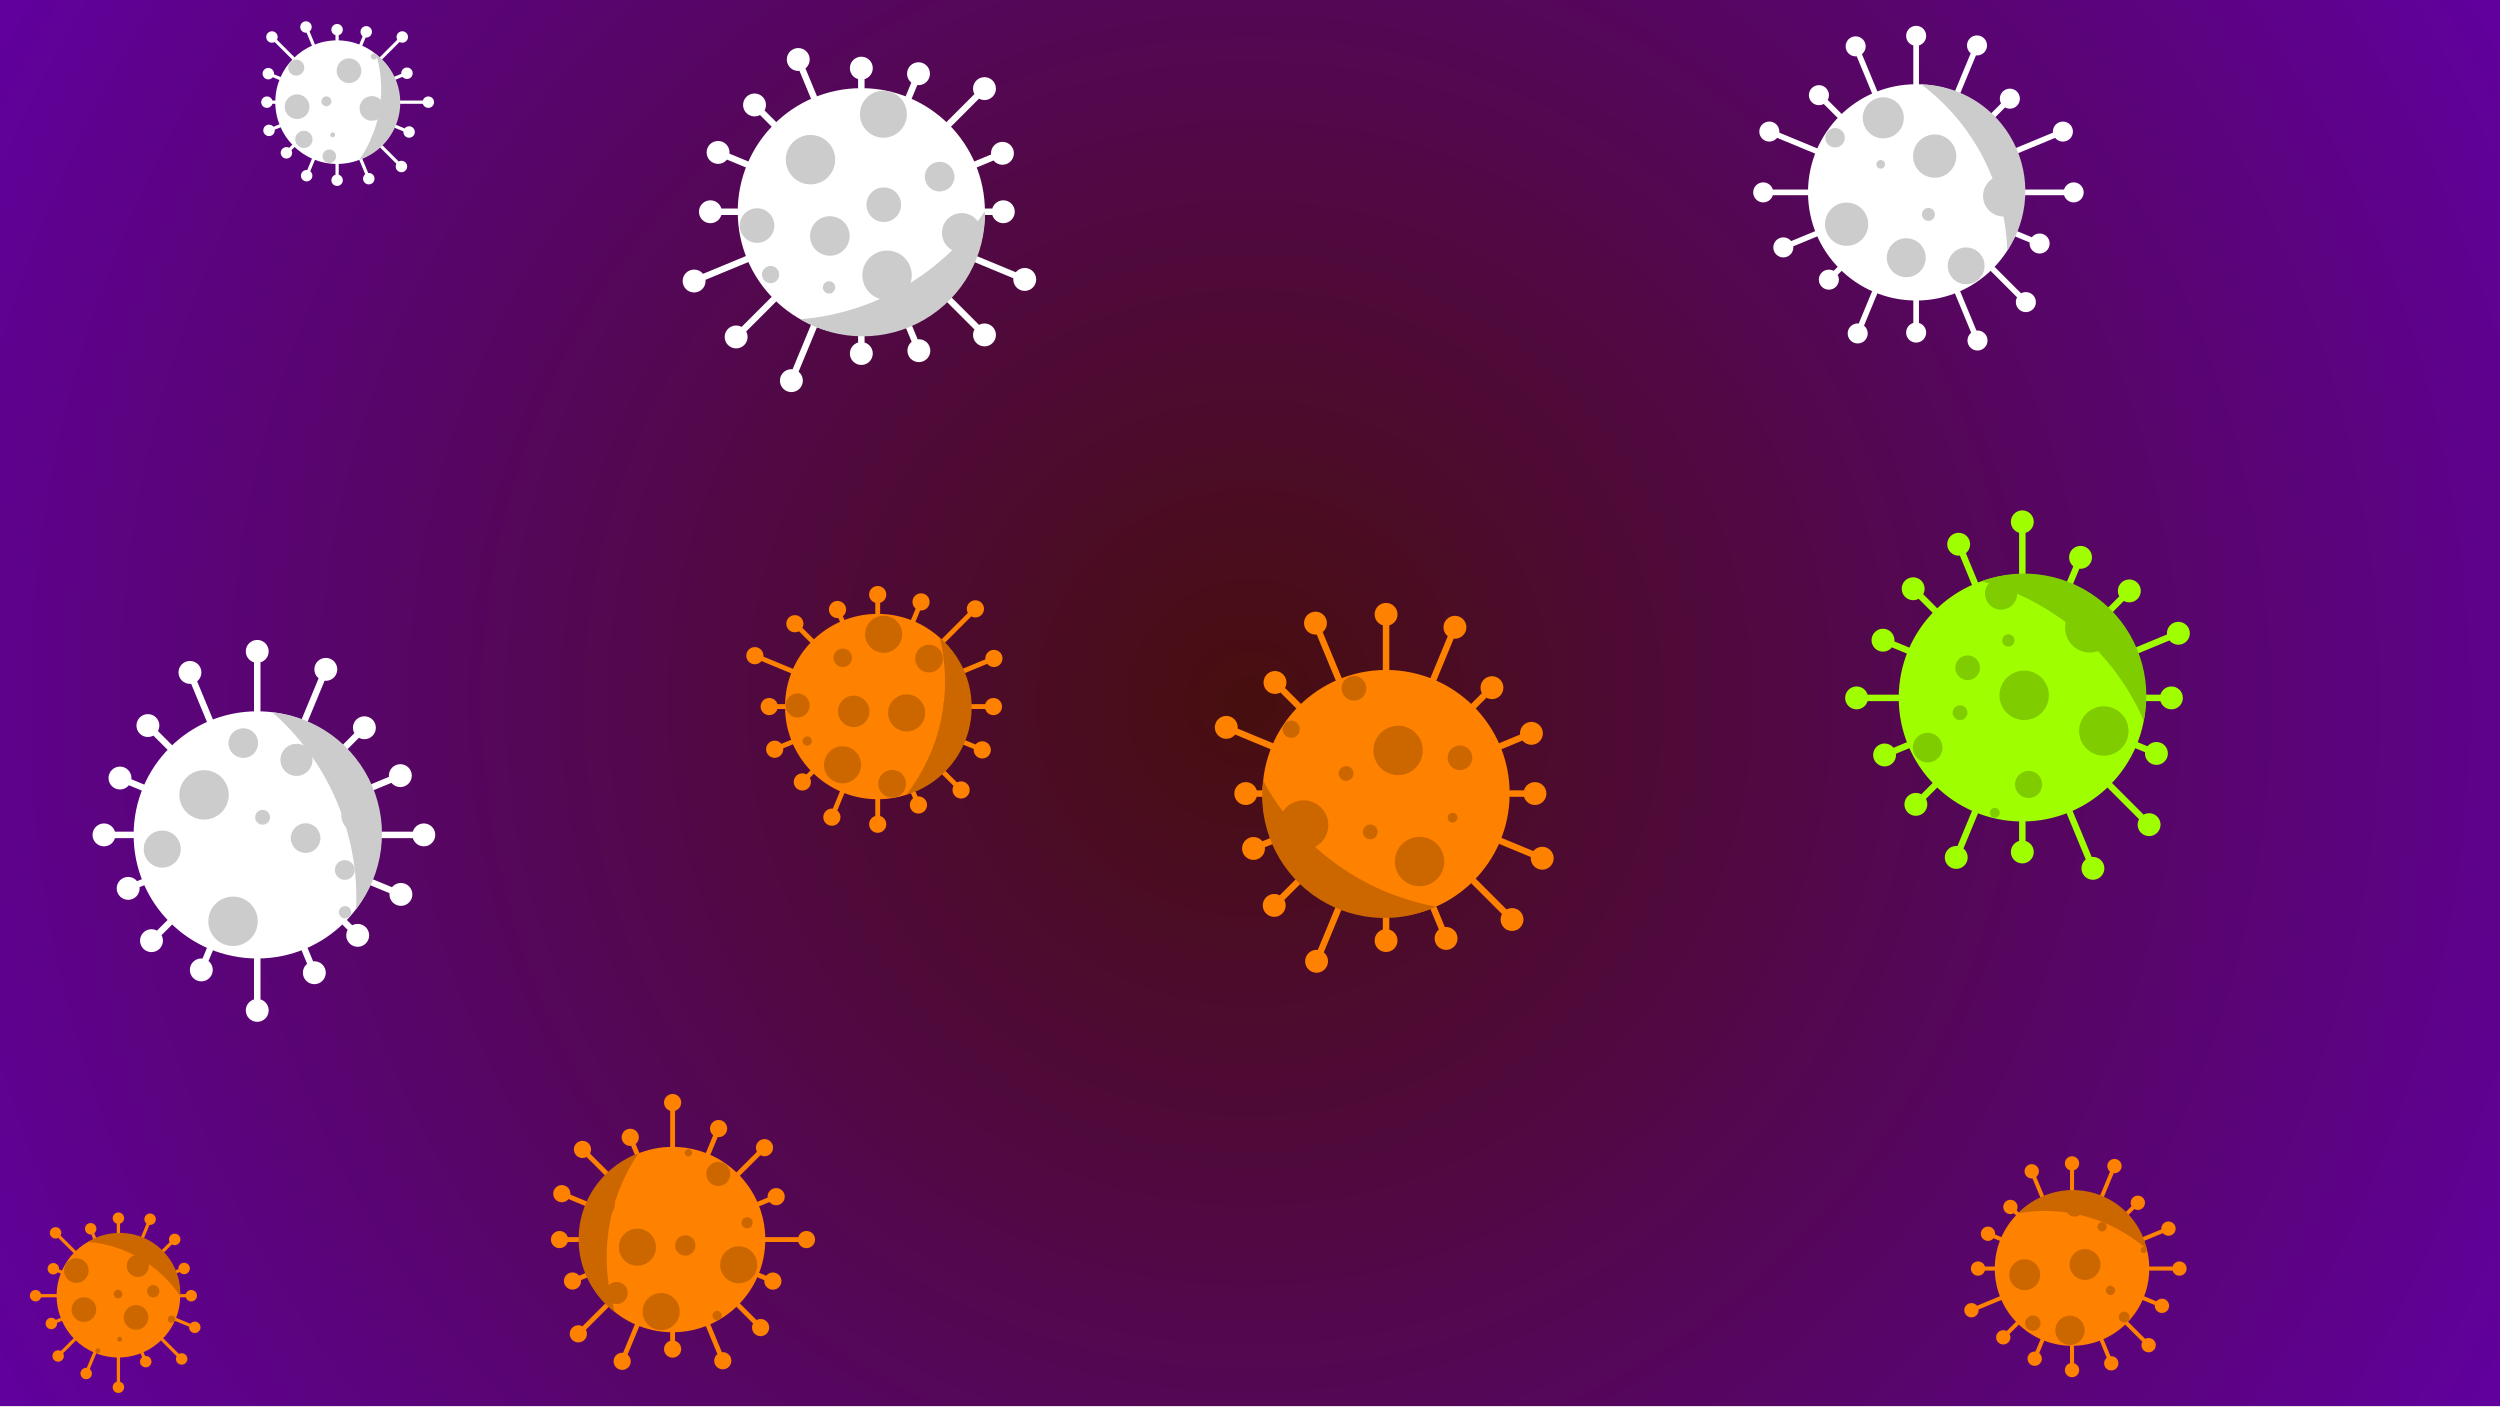
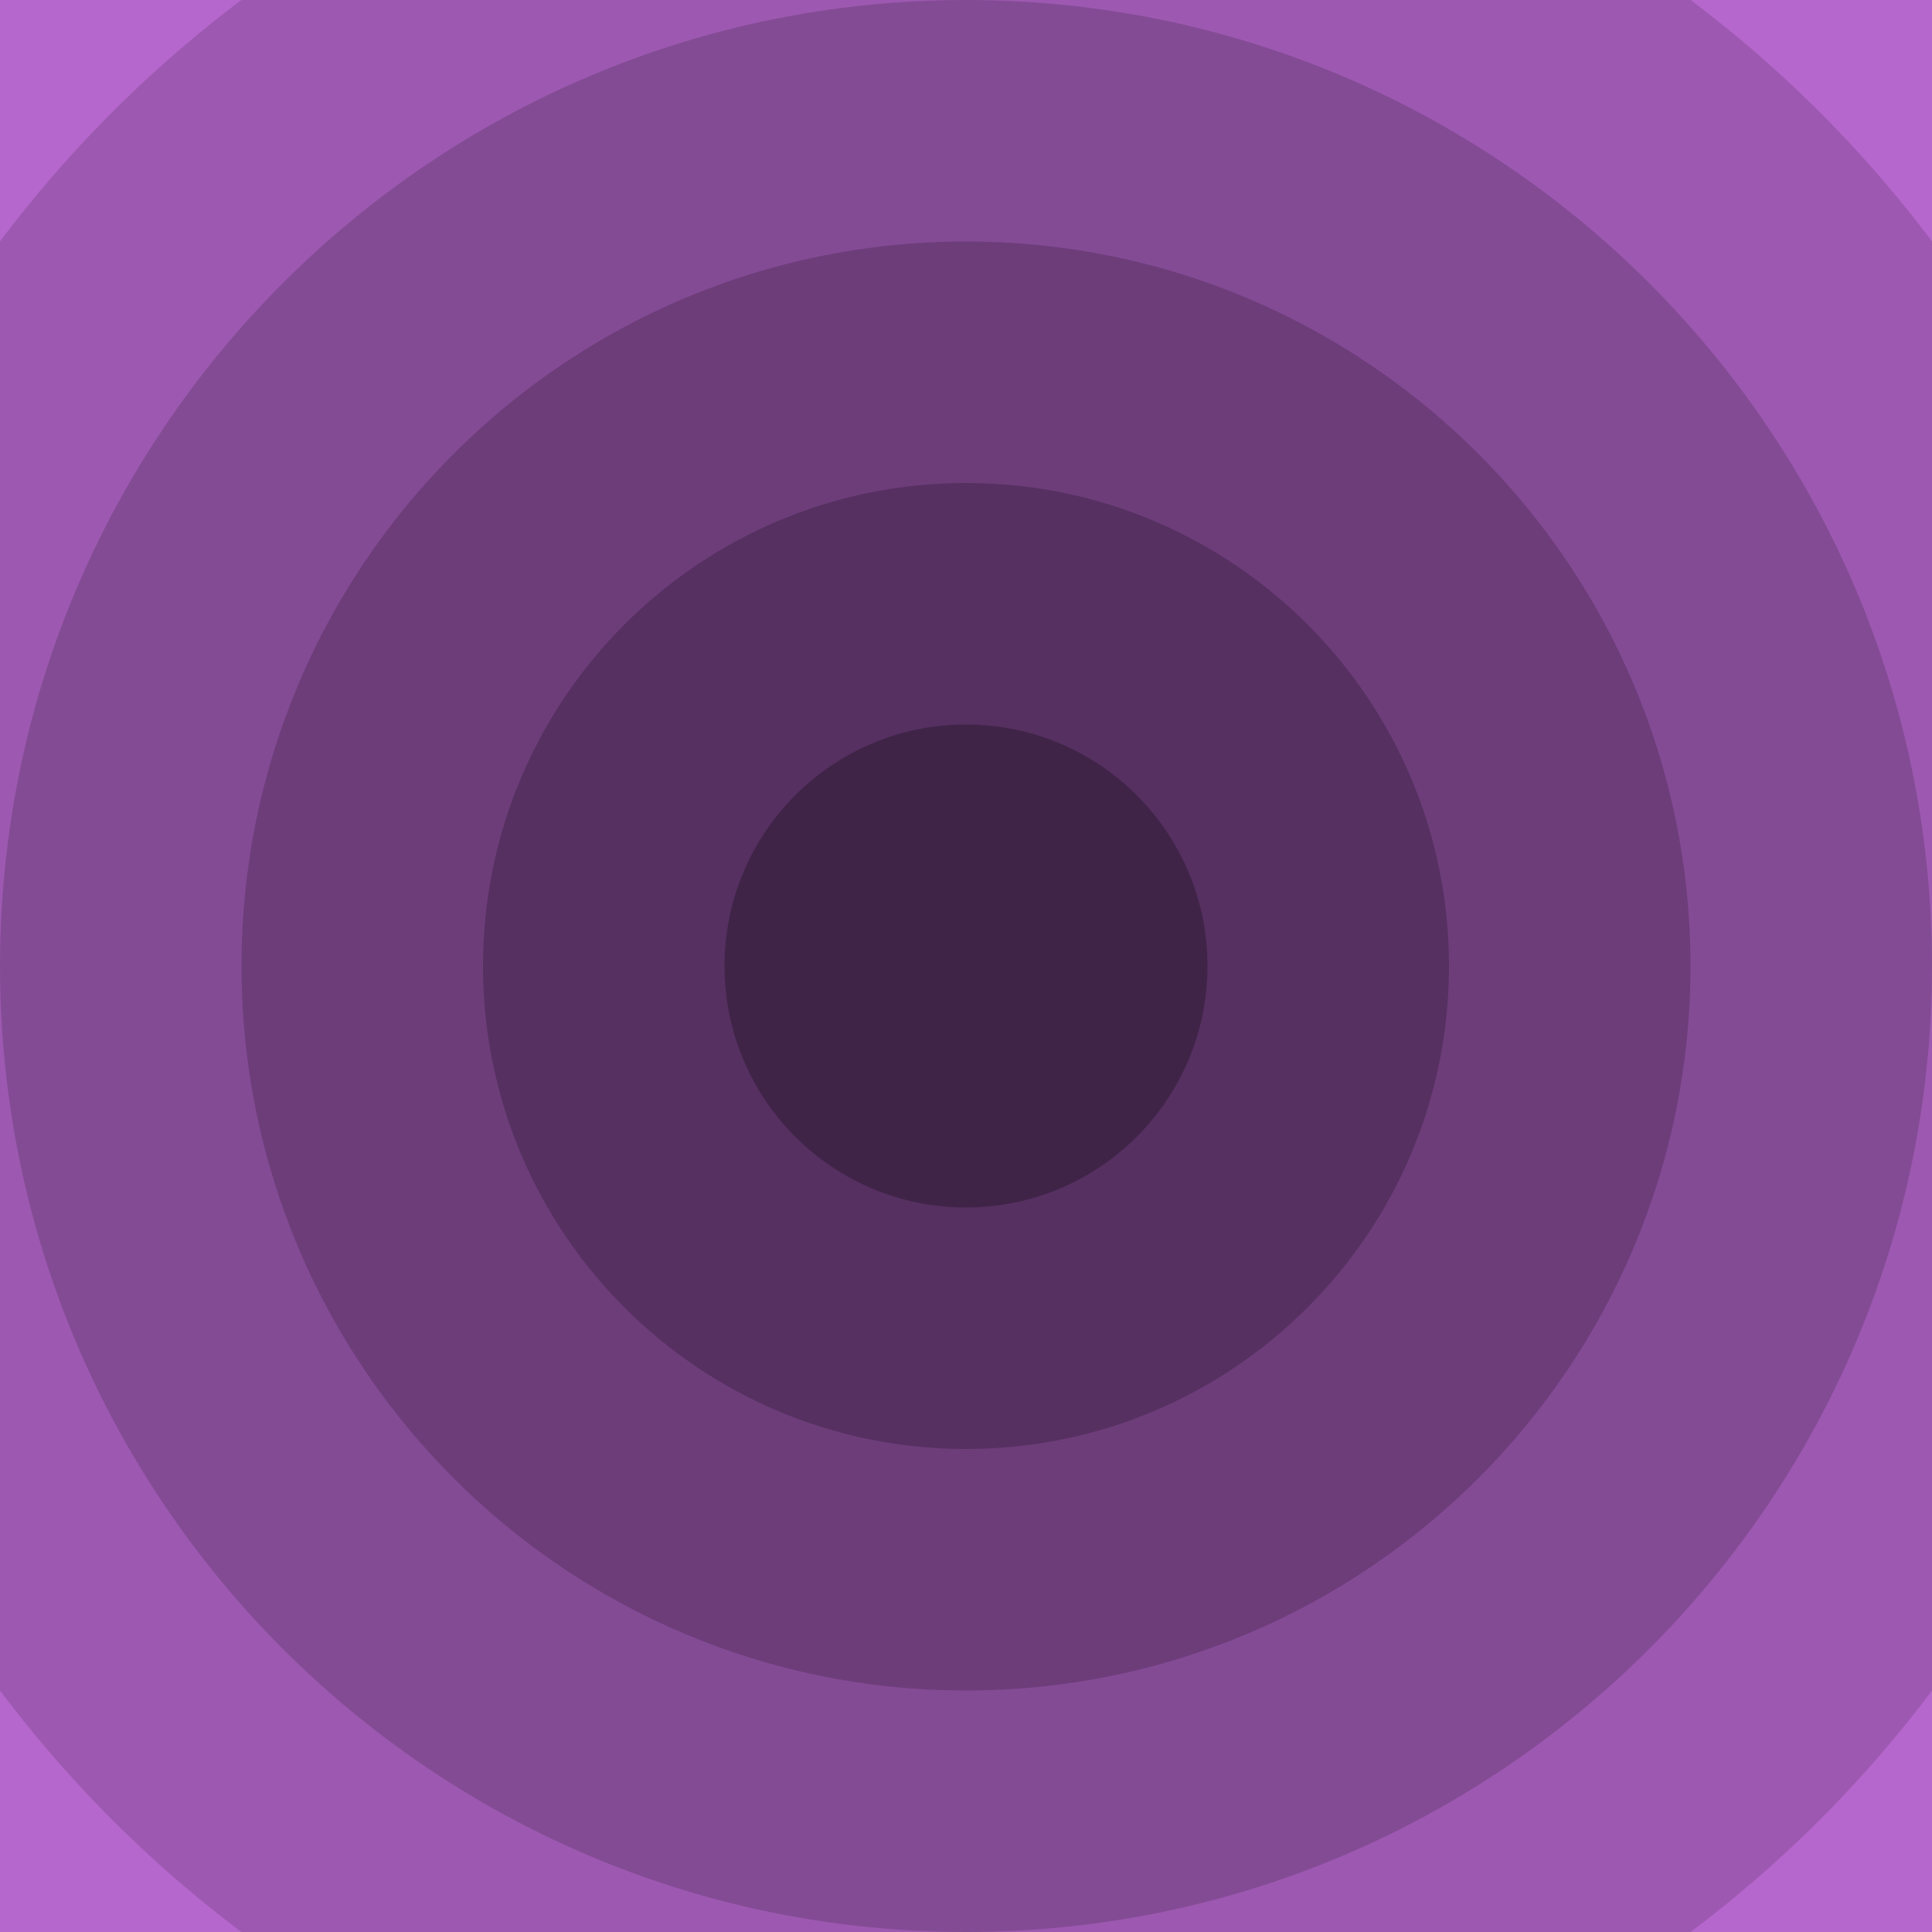
- <svg xmlns="http://www.w3.org/2000/svg" version="1.1" width="1920" height="1080" preserveAspectRatio="none" viewBox="0 0 1920 1080">
-   <g mask="url(&quot;#SvgjsMask1550&quot;)" fill="none">
-     <rect width="1920" height="1080" x="0" y="0" fill="url(#SvgjsRadialGradient1551)" />
-     <path d="M1159.39 606.97L1159.39 611.94L1178.84 611.94L1178.84 606.97zM1170.04 609.45 a8.8 8.8 0 1 0 17.6 0 a8.8 8.8 0 1 0 -17.6 0zM1153.12 643.47L1151.22 648.06L1183.48 661.42L1185.38 656.83zM1175.63 659.13 a8.8 8.8 0 1 0 17.6 0 a8.8 8.8 0 1 0 -17.6 0zM1133.35 674.79L1129.84 678.31L1159.48 707.95L1163 704.43zM1152.44 706.19 a8.8 8.8 0 1 0 17.6 0 a8.8 8.8 0 1 0 -17.6 0zM1103.11 696.17L1098.52 698.07L1108.29 721.67L1112.88 719.76zM1101.79 720.72 a8.8 8.8 0 1 0 17.6 0 a8.8 8.8 0 1 0 -17.6 0zM1066.98 704.34L1062.01 704.34L1062.01 722.34L1066.98 722.34zM1055.7 722.34 a8.8 8.8 0 1 0 17.6 0 a8.8 8.8 0 1 0 -17.6 0zM1030.48 698.07L1025.89 696.17L1008.85 737.31L1013.44 739.21zM1002.34 738.26 a8.8 8.8 0 1 0 17.6 0 a8.8 8.8 0 1 0 -17.6 0zM999.16 678.31L995.64 674.79L976.84 693.59L980.35 697.11zM969.8 695.35 a8.8 8.8 0 1 0 17.6 0 a8.8 8.8 0 1 0 -17.6 0zM977.78 648.06L975.88 643.47L961.75 649.32L963.65 653.91zM953.9 651.62 a8.8 8.8 0 1 0 17.6 0 a8.8 8.8 0 1 0 -17.6 0zM969.61 611.94L969.61 606.97L956.75 606.97L956.75 611.94zM947.95 609.45 a8.8 8.8 0 1 0 17.6 0 a8.8 8.8 0 1 0 -17.6 0zM975.88 575.43L977.78 570.84L942.73 556.32L940.83 560.91zM932.98 558.62 a8.8 8.8 0 1 0 17.6 0 a8.8 8.8 0 1 0 -17.6 0zM995.64 544.11L999.16 540.59L980.95 522.39L977.43 525.9zM970.39 524.14 a8.8 8.8 0 1 0 17.6 0 a8.8 8.8 0 1 0 -17.6 0zM1025.89 522.73L1030.48 520.83L1012.58 477.61L1007.99 479.51zM1001.48 478.56 a8.8 8.8 0 1 0 17.6 0 a8.8 8.8 0 1 0 -17.6 0zM1062.01 514.56L1066.98 514.56L1066.98 471.82L1062.01 471.82zM1055.7 471.82 a8.8 8.8 0 1 0 17.6 0 a8.8 8.8 0 1 0 -17.6 0zM1098.52 520.83L1103.11 522.73L1119.69 482.69L1115.1 480.79zM1108.6 481.74 a8.8 8.8 0 1 0 17.6 0 a8.8 8.8 0 1 0 -17.6 0zM1129.84 540.59L1133.35 544.11L1147.57 529.89L1144.06 526.37zM1137.02 528.13 a8.8 8.8 0 1 0 17.6 0 a8.8 8.8 0 1 0 -17.6 0zM1151.22 570.84L1153.12 575.43L1177.08 565.51L1175.18 560.91zM1167.33 563.21 a8.8 8.8 0 1 0 17.6 0 a8.8 8.8 0 1 0 -17.6 0zM969.58 609.45 a94.92 94.92 0 1 0 189.84 0 a94.92 94.92 0 1 0 -189.84 0z" fill="rgba(255, 129, 0, 1)" />
-     <path d="M1102.84 696.29 A93.925 93.925 0 0 1 970.1 599.43M970.1 599.43 A189.85 189.85 0 0 0 1102.84 696.29" fill="#cc6700" fill-rule="nonzero" />
-     <path d="M1071.24 661.66 a18.98 18.98 0 1 0 37.96 0 a18.98 18.98 0 1 0 -37.96 0zM1054.77 576.33 a18.98 18.98 0 1 0 37.96 0 a18.98 18.98 0 1 0 -37.96 0zM1111.77 581.98 a9.49 9.49 0 1 0 18.98 0 a9.49 9.49 0 1 0 -18.98 0zM982.22 633.61 a18.98 18.98 0 1 0 37.96 0 a18.98 18.98 0 1 0 -37.96 0zM1014.73 672.57 a3.8 3.8 0 1 0 7.6 0 a3.8 3.8 0 1 0 -7.6 0zM1030.35 528.63 a9.49 9.49 0 1 0 18.98 0 a9.49 9.49 0 1 0 -18.98 0zM985 560.02 a6.64 6.64 0 1 0 13.28 0 a6.64 6.64 0 1 0 -13.28 0zM1046.68 638.92 a5.7 5.7 0 1 0 11.4 0 a5.7 5.7 0 1 0 -11.4 0zM1111.83 627.99 a3.8 3.8 0 1 0 7.6 0 a3.8 3.8 0 1 0 -7.6 0zM1028.06 594.04 a5.7 5.7 0 1 0 11.4 0 a5.7 5.7 0 1 0 -11.4 0z" fill="#cc6700" fill-rule="nonzero" />
-     <path d="M587.73 950.12L587.73 953.85L619.37 953.85L619.37 950.12zM612.77 951.99 a6.6 6.6 0 1 0 13.2 0 a6.6 6.6 0 1 0 -13.2 0zM583.03 977.5L581.6 980.94L592.85 985.6L594.28 982.16zM586.97 983.88 a6.6 6.6 0 1 0 13.2 0 a6.6 6.6 0 1 0 -13.2 0zM568.2 1000.99L565.57 1003.63L582.84 1020.89L585.47 1018.26zM577.55 1019.58 a6.6 6.6 0 1 0 13.2 0 a6.6 6.6 0 1 0 -13.2 0zM545.52 1017.02L542.08 1018.45L553.39 1045.76L556.83 1044.33zM548.51 1045.05 a6.6 6.6 0 1 0 13.2 0 a6.6 6.6 0 1 0 -13.2 0zM518.43 1023.15L514.7 1023.15L514.7 1036.09L518.43 1036.09zM509.96 1036.09 a6.6 6.6 0 1 0 13.2 0 a6.6 6.6 0 1 0 -13.2 0zM491.05 1018.45L487.6 1017.02L476.11 1044.79L479.55 1046.21zM471.23 1045.5 a6.6 6.6 0 1 0 13.2 0 a6.6 6.6 0 1 0 -13.2 0zM467.56 1003.63L464.92 1000.99L442.84 1023.07L445.47 1025.71zM437.55 1024.39 a6.6 6.6 0 1 0 13.2 0 a6.6 6.6 0 1 0 -13.2 0zM451.52 980.94L450.1 977.5L438.96 982.11L440.39 985.55zM433.08 983.83 a6.6 6.6 0 1 0 13.2 0 a6.6 6.6 0 1 0 -13.2 0zM445.39 953.85L445.39 950.12L429.7 950.12L429.7 953.85zM423.1 951.99 a6.6 6.6 0 1 0 13.2 0 a6.6 6.6 0 1 0 -13.2 0zM450.1 926.47L451.52 923.03L432.19 915.02L430.76 918.46zM424.87 916.74 a6.6 6.6 0 1 0 13.2 0 a6.6 6.6 0 1 0 -13.2 0zM464.92 902.98L467.56 900.34L448.65 881.44L446.02 884.08zM440.74 882.76 a6.6 6.6 0 1 0 13.2 0 a6.6 6.6 0 1 0 -13.2 0zM487.6 886.95L491.05 885.52L485.76 872.74L482.31 874.17zM477.43 873.46 a6.6 6.6 0 1 0 13.2 0 a6.6 6.6 0 1 0 -13.2 0zM514.7 880.82L518.43 880.82L518.43 846.76L514.7 846.76zM509.96 846.76 a6.6 6.6 0 1 0 13.2 0 a6.6 6.6 0 1 0 -13.2 0zM542.08 885.52L545.52 886.95L553.6 867.44L550.15 866.02zM545.28 866.73 a6.6 6.6 0 1 0 13.2 0 a6.6 6.6 0 1 0 -13.2 0zM565.57 900.34L568.2 902.98L588.46 882.73L585.82 880.09zM580.54 881.41 a6.6 6.6 0 1 0 13.2 0 a6.6 6.6 0 1 0 -13.2 0zM581.6 923.03L583.03 926.47L596.81 920.76L595.38 917.32zM589.5 919.04 a6.6 6.6 0 1 0 13.2 0 a6.6 6.6 0 1 0 -13.2 0zM445.37 951.99 a71.19 71.19 0 1 0 142.38 0 a71.19 71.19 0 1 0 -142.38 0z" fill="rgba(255, 129, 0, 1)" />
-     <path d="M472.3 1007.75 A70.194 70.194 0 0 1 490.26 885.83M490.26 885.83 A142.387 142.387 0 0 0 472.3 1007.75" fill="#cc6700" fill-rule="nonzero" />
-     <path d="M475.29 957.82 a14.24 14.24 0 1 0 28.48 0 a14.24 14.24 0 1 0 -28.48 0zM493.52 1007.3 a14.24 14.24 0 1 0 28.48 0 a14.24 14.24 0 1 0 -28.48 0zM452.29 925 a9.97 9.97 0 1 0 19.94 0 a9.97 9.97 0 1 0 -19.94 0zM553.1 971.37 a14.24 14.24 0 1 0 28.48 0 a14.24 14.24 0 1 0 -28.48 0zM525.85 885.3 a2.85 2.85 0 1 0 5.7 0 a2.85 2.85 0 1 0 -5.7 0zM518.45 956.48 a7.83 7.83 0 1 0 15.66 0 a7.83 7.83 0 1 0 -15.66 0zM465.04 993.04 a8.54 8.54 0 1 0 17.08 0 a8.54 8.54 0 1 0 -17.08 0zM542.37 901.57 a9.26 9.26 0 1 0 18.52 0 a9.26 9.26 0 1 0 -18.52 0zM569.51 939.1 a4.27 4.27 0 1 0 8.54 0 a4.27 4.27 0 1 0 -8.54 0zM547.18 1010.35 a3.56 3.56 0 1 0 7.12 0 a3.56 3.56 0 1 0 -7.12 0z" fill="#cc6700" fill-rule="nonzero" />
-     <path d="M1650.62 972.71L1650.62 975.82L1673.82 975.82L1673.82 972.71zM1668.32 974.26 a5.5 5.5 0 1 0 11 0 a5.5 5.5 0 1 0 -11 0zM1646.7 995.52L1645.51 998.39L1659.79 1004.31L1660.98 1001.44zM1654.88 1002.87 a5.5 5.5 0 1 0 11 0 a5.5 5.5 0 1 0 -11 0zM1634.35 1015.1L1632.15 1017.3L1649.05 1034.19L1651.24 1031.99zM1644.64 1033.09 a5.5 5.5 0 1 0 11 0 a5.5 5.5 0 1 0 -11 0zM1615.44 1028.46L1612.58 1029.65L1620.02 1047.63L1622.89 1046.44zM1615.96 1047.03 a5.5 5.5 0 1 0 11 0 a5.5 5.5 0 1 0 -11 0zM1592.87 1033.57L1589.76 1033.57L1589.76 1052.22L1592.87 1052.22zM1585.81 1052.22 a5.5 5.5 0 1 0 11 0 a5.5 5.5 0 1 0 -11 0zM1570.05 1029.65L1567.18 1028.46L1561.21 1042.87L1564.08 1044.06zM1557.15 1043.47 a5.5 5.5 0 1 0 11 0 a5.5 5.5 0 1 0 -11 0zM1550.48 1017.3L1548.28 1015.1L1537.4 1025.98L1539.6 1028.17zM1533 1027.07 a5.5 5.5 0 1 0 11 0 a5.5 5.5 0 1 0 -11 0zM1537.12 998.39L1535.93 995.52L1513.48 1004.82L1514.66 1007.69zM1508.57 1006.26 a5.5 5.5 0 1 0 11 0 a5.5 5.5 0 1 0 -11 0zM1532.01 975.82L1532.01 972.71L1519.15 972.71L1519.15 975.82zM1513.65 974.26 a5.5 5.5 0 1 0 11 0 a5.5 5.5 0 1 0 -11 0zM1535.93 953L1537.12 950.13L1527.35 946.09L1526.16 948.96zM1521.26 947.52 a5.5 5.5 0 1 0 11 0 a5.5 5.5 0 1 0 -11 0zM1548.28 933.42L1550.48 931.23L1545.09 925.85L1542.9 928.04zM1538.5 926.94 a5.5 5.5 0 1 0 11 0 a5.5 5.5 0 1 0 -11 0zM1567.18 920.06L1570.05 918.88L1561.81 898.97L1558.94 900.16zM1554.87 899.57 a5.5 5.5 0 1 0 11 0 a5.5 5.5 0 1 0 -11 0zM1589.76 914.95L1592.87 914.95L1592.87 893.5L1589.76 893.5zM1585.81 893.5 a5.5 5.5 0 1 0 11 0 a5.5 5.5 0 1 0 -11 0zM1612.58 918.88L1615.44 920.06L1625.36 896.14L1622.49 894.95zM1618.42 895.54 a5.5 5.5 0 1 0 11 0 a5.5 5.5 0 1 0 -11 0zM1632.15 931.23L1634.35 933.42L1642.93 924.84L1640.74 922.64zM1636.34 923.74 a5.5 5.5 0 1 0 11 0 a5.5 5.5 0 1 0 -11 0zM1645.51 950.13L1646.7 953L1665.98 945.01L1664.79 942.15zM1659.89 943.58 a5.5 5.5 0 1 0 11 0 a5.5 5.5 0 1 0 -11 0zM1531.98 974.26 a59.33 59.33 0 1 0 118.66 0 a59.33 59.33 0 1 0 -118.66 0z" fill="rgba(255, 129, 0, 1)" />
-     <path d="M1549.89 931.79 A58.328 58.328 0 0 1 1648.78 959.5M1648.78 959.5 A118.656 118.656 0 0 0 1549.89 931.79" fill="#cc6700" fill-rule="nonzero" />
-     <path d="M1589.41 971.15 a11.87 11.87 0 1 0 23.74 0 a11.87 11.87 0 1 0 -23.74 0zM1578.49 1021.7 a11.27 11.27 0 1 0 22.54 0 a11.27 11.27 0 1 0 -22.54 0zM1611.35 923.23 a2.97 2.97 0 1 0 5.94 0 a2.97 2.97 0 1 0 -5.94 0zM1555.28 1016.2 a5.93 5.93 0 1 0 11.86 0 a5.93 5.93 0 1 0 -11.86 0zM1643.94 960.02 a2.37 2.37 0 1 0 4.74 0 a2.37 2.37 0 1 0 -4.74 0zM1543.12 978.98 a11.87 11.87 0 1 0 23.74 0 a11.87 11.87 0 1 0 -23.74 0zM1627.23 1011.51 a4.15 4.15 0 1 0 8.3 0 a4.15 4.15 0 1 0 -8.3 0zM1617.25 991.04 a3.56 3.56 0 1 0 7.12 0 a3.56 3.56 0 1 0 -7.12 0zM1586.76 927.89 a6.53 6.53 0 1 0 13.06 0 a6.53 6.53 0 1 0 -13.06 0zM1610.86 942.2 a3.56 3.56 0 1 0 7.12 0 a3.56 3.56 0 1 0 -7.12 0z" fill="#cc6700" fill-rule="nonzero" />
-     <path d="M756.39 160.15L756.39 165.12L770.54 165.12L770.54 160.15zM761.74 162.63 a8.8 8.8 0 1 0 17.6 0 a8.8 8.8 0 1 0 -17.6 0zM750.12 196.65L748.22 201.24L786.04 216.91L787.94 212.32zM778.19 214.61 a8.8 8.8 0 1 0 17.6 0 a8.8 8.8 0 1 0 -17.6 0zM730.36 227.97L726.84 231.49L754.33 258.97L757.84 255.46zM747.29 257.22 a8.8 8.8 0 1 0 17.6 0 a8.8 8.8 0 1 0 -17.6 0zM700.11 249.35L695.52 251.25L703.4 270.27L707.99 268.37zM696.89 269.32 a8.8 8.8 0 1 0 17.6 0 a8.8 8.8 0 1 0 -17.6 0zM663.99 257.52L659.02 257.52L659.02 271.49L663.99 271.49zM652.7 271.49 a8.8 8.8 0 1 0 17.6 0 a8.8 8.8 0 1 0 -17.6 0zM627.48 251.25L622.89 249.35L605.48 291.38L610.07 293.28zM598.98 292.33 a8.8 8.8 0 1 0 17.6 0 a8.8 8.8 0 1 0 -17.6 0zM596.16 231.49L592.64 227.97L563.6 257.02L567.11 260.54zM556.55 258.78 a8.8 8.8 0 1 0 17.6 0 a8.8 8.8 0 1 0 -17.6 0zM574.78 201.24L572.88 196.65L532.13 213.53L534.03 218.12zM524.28 215.83 a8.8 8.8 0 1 0 17.6 0 a8.8 8.8 0 1 0 -17.6 0zM566.61 165.12L566.61 160.15L545.59 160.15L545.59 165.12zM536.79 162.63 a8.8 8.8 0 1 0 17.6 0 a8.8 8.8 0 1 0 -17.6 0zM572.88 128.61L574.78 124.02L552.43 114.77L550.53 119.36zM542.68 117.06 a8.8 8.8 0 1 0 17.6 0 a8.8 8.8 0 1 0 -17.6 0zM592.64 97.29L596.16 93.78L581.24 78.86L577.72 82.37zM570.68 80.61 a8.8 8.8 0 1 0 17.6 0 a8.8 8.8 0 1 0 -17.6 0zM622.89 75.91L627.48 74.01L615.36 44.74L610.77 46.65zM604.26 45.69 a8.8 8.8 0 1 0 17.6 0 a8.8 8.8 0 1 0 -17.6 0zM659.02 67.74L663.99 67.74L663.99 52.34L659.02 52.34zM652.7 52.34 a8.8 8.8 0 1 0 17.6 0 a8.8 8.8 0 1 0 -17.6 0zM695.52 74.01L700.11 75.91L707.71 57.57L703.12 55.66zM696.61 56.61 a8.8 8.8 0 1 0 17.6 0 a8.8 8.8 0 1 0 -17.6 0zM726.84 93.78L730.36 97.29L757.83 69.81L754.32 66.3zM747.28 68.05 a8.8 8.8 0 1 0 17.6 0 a8.8 8.8 0 1 0 -17.6 0zM748.22 124.02L750.12 128.61L770.83 120.03L768.93 115.44zM761.08 117.74 a8.8 8.8 0 1 0 17.6 0 a8.8 8.8 0 1 0 -17.6 0zM566.58 162.63 a94.92 94.92 0 1 0 189.84 0 a94.92 94.92 0 1 0 -189.84 0z" fill="rgba(255, 255, 255, 1)" />
-     <path d="M756.42 162.1 A93.925 93.925 0 0 1 614.67 245.2M614.67 245.2 A189.85 189.85 0 0 0 756.42 162.1" fill="#cccccc" fill-rule="nonzero" />
-     <path d="M662.28 211.39 a18.98 18.98 0 1 0 37.96 0 a18.98 18.98 0 1 0 -37.96 0zM723.43 178.83 a15.19 15.19 0 1 0 30.38 0 a15.19 15.19 0 1 0 -30.38 0zM603.49 122.63 a18.98 18.98 0 1 0 37.96 0 a18.98 18.98 0 1 0 -37.96 0zM660.42 87.74 a18.04 18.04 0 1 0 36.08 0 a18.04 18.04 0 1 0 -36.08 0zM622.15 181.23 a15.19 15.19 0 1 0 30.38 0 a15.19 15.19 0 1 0 -30.38 0zM665.47 157.22 a13.29 13.29 0 1 0 26.58 0 a13.29 13.29 0 1 0 -26.58 0zM568.12 173.23 a13.29 13.29 0 1 0 26.58 0 a13.29 13.29 0 1 0 -26.58 0zM710.25 135.67 a11.39 11.39 0 1 0 22.78 0 a11.39 11.39 0 1 0 -22.78 0zM585.17 210.88 a6.64 6.64 0 1 0 13.28 0 a6.64 6.64 0 1 0 -13.28 0zM631.97 220.73 a4.75 4.75 0 1 0 9.5 0 a4.75 4.75 0 1 0 -9.5 0z" fill="#cccccc" fill-rule="nonzero" />
-     <path d="M292.46 638.72L292.46 643.69L325.48 643.69L325.48 638.72zM316.68 641.2 a8.8 8.8 0 1 0 17.6 0 a8.8 8.8 0 1 0 -17.6 0zM286.18 675.22L284.28 679.81L306.95 689.2L308.86 684.61zM299.1 686.91 a8.8 8.8 0 1 0 17.6 0 a8.8 8.8 0 1 0 -17.6 0zM266.42 706.55L262.91 710.06L272.95 720.11L276.47 716.59zM265.91 718.35 a8.8 8.8 0 1 0 17.6 0 a8.8 8.8 0 1 0 -17.6 0zM236.17 727.92L231.58 729.82L239.11 748.01L243.7 746.1zM232.61 747.05 a8.8 8.8 0 1 0 17.6 0 a8.8 8.8 0 1 0 -17.6 0zM200.05 736.1L195.08 736.1L195.08 775.98L200.05 775.98zM188.76 775.98 a8.8 8.8 0 1 0 17.6 0 a8.8 8.8 0 1 0 -17.6 0zM163.55 729.82L158.95 727.92L152.32 743.94L156.91 745.84zM145.81 744.89 a8.8 8.8 0 1 0 17.6 0 a8.8 8.8 0 1 0 -17.6 0zM132.22 710.06L128.71 706.55L114.59 720.67L118.1 724.18zM107.54 722.42 a8.8 8.8 0 1 0 17.6 0 a8.8 8.8 0 1 0 -17.6 0zM110.85 679.81L108.94 675.22L97.48 679.97L99.38 684.56zM89.63 682.27 a8.8 8.8 0 1 0 17.6 0 a8.8 8.8 0 1 0 -17.6 0zM102.67 643.69L102.67 638.72L79.86 638.72L79.86 643.69zM71.06 641.2 a8.8 8.8 0 1 0 17.6 0 a8.8 8.8 0 1 0 -17.6 0zM108.94 607.19L110.85 602.59L93.1 595.24L91.2 599.83zM83.35 597.54 a8.8 8.8 0 1 0 17.6 0 a8.8 8.8 0 1 0 -17.6 0zM128.71 575.86L132.22 572.35L115.35 555.48L111.84 558.99zM104.79 557.23 a8.8 8.8 0 1 0 17.6 0 a8.8 8.8 0 1 0 -17.6 0zM158.95 554.49L163.55 552.58L148.17 515.47L143.58 517.37zM137.08 516.42 a8.8 8.8 0 1 0 17.6 0 a8.8 8.8 0 1 0 -17.6 0zM195.08 546.31L200.05 546.31L200.05 500.26L195.08 500.26zM188.76 500.26 a8.8 8.8 0 1 0 17.6 0 a8.8 8.8 0 1 0 -17.6 0zM231.58 552.58L236.17 554.49L252.52 515.02L247.93 513.12zM241.43 514.07 a8.8 8.8 0 1 0 17.6 0 a8.8 8.8 0 1 0 -17.6 0zM262.91 572.35L266.42 575.86L281.62 560.67L278.1 557.15zM271.06 558.91 a8.8 8.8 0 1 0 17.6 0 a8.8 8.8 0 1 0 -17.6 0zM284.28 602.59L286.18 607.19L308.41 597.98L306.51 593.39zM298.66 595.68 a8.8 8.8 0 1 0 17.6 0 a8.8 8.8 0 1 0 -17.6 0zM102.64 641.2 a94.92 94.92 0 1 0 189.84 0 a94.92 94.92 0 1 0 -189.84 0z" fill="rgba(255, 255, 255, 1)" />
-     <path d="M209.13 546.99 A93.925 93.925 0 0 1 273.49 698.17M273.49 698.17 A189.85 189.85 0 0 0 209.13 546.99" fill="#cccccc" fill-rule="nonzero" />
-     <path d="M262.13 625.86 a14.24 14.24 0 1 0 28.48 0 a14.24 14.24 0 1 0 -28.48 0zM159.99 707.55 a18.98 18.98 0 1 0 37.96 0 a18.98 18.98 0 1 0 -37.96 0zM223.32 643.66 a11.39 11.39 0 1 0 22.78 0 a11.39 11.39 0 1 0 -22.78 0zM195.97 627.66 a5.7 5.7 0 1 0 11.4 0 a5.7 5.7 0 1 0 -11.4 0zM137.73 610.47 a18.98 18.98 0 1 0 37.96 0 a18.98 18.98 0 1 0 -37.96 0zM175.47 570.7 a11.39 11.39 0 1 0 22.78 0 a11.39 11.39 0 1 0 -22.78 0zM215.34 583.58 a12.34 12.34 0 1 0 24.68 0 a12.34 12.34 0 1 0 -24.68 0zM110.36 652.09 a14.24 14.24 0 1 0 28.48 0 a14.24 14.24 0 1 0 -28.48 0zM260.25 700.62 a4.75 4.75 0 1 0 9.5 0 a4.75 4.75 0 1 0 -9.5 0zM257.21 668.15 a7.59 7.59 0 1 0 15.18 0 a7.59 7.59 0 1 0 -15.18 0z" fill="#cccccc" fill-rule="nonzero" />
-     <path d="M1554.63 145.58L1554.63 149.92L1592.58 149.92L1592.58 145.58zM1584.88 147.75 a7.7 7.7 0 1 0 15.4 0 a7.7 7.7 0 1 0 -15.4 0zM1549.14 177.52L1547.47 181.53L1565.6 189.04L1567.26 185.02zM1558.73 187.03 a7.7 7.7 0 1 0 15.4 0 a7.7 7.7 0 1 0 -15.4 0zM1531.84 204.92L1528.77 208L1554.33 233.56L1557.41 230.49zM1548.17 232.02 a7.7 7.7 0 1 0 15.4 0 a7.7 7.7 0 1 0 -15.4 0zM1505.38 223.63L1501.36 225.29L1516.71 262.34L1520.72 260.68zM1511.02 261.51 a7.7 7.7 0 1 0 15.4 0 a7.7 7.7 0 1 0 -15.4 0zM1473.77 230.78L1469.42 230.78L1469.42 255.42L1473.77 255.42zM1463.9 255.42 a7.7 7.7 0 1 0 15.4 0 a7.7 7.7 0 1 0 -15.4 0zM1441.83 225.29L1437.81 223.63L1424.71 255.25L1428.73 256.92zM1419.02 256.08 a7.7 7.7 0 1 0 15.4 0 a7.7 7.7 0 1 0 -15.4 0zM1414.42 208L1411.35 204.92L1403.02 213.25L1406.1 216.32zM1396.86 214.78 a7.7 7.7 0 1 0 15.4 0 a7.7 7.7 0 1 0 -15.4 0zM1395.72 181.53L1394.05 177.52L1368.77 187.99L1370.43 192.01zM1361.9 190 a7.7 7.7 0 1 0 15.4 0 a7.7 7.7 0 1 0 -15.4 0zM1388.56 149.92L1388.56 145.58L1354.15 145.58L1354.15 149.92zM1346.45 147.75 a7.7 7.7 0 1 0 15.4 0 a7.7 7.7 0 1 0 -15.4 0zM1394.05 117.98L1395.72 113.97L1359.66 99.03L1357.99 103.05zM1351.13 101.04 a7.7 7.7 0 1 0 15.4 0 a7.7 7.7 0 1 0 -15.4 0zM1411.35 90.58L1414.42 87.5L1398.47 71.55L1395.39 74.62zM1389.23 73.09 a7.7 7.7 0 1 0 15.4 0 a7.7 7.7 0 1 0 -15.4 0zM1437.81 71.87L1441.83 70.21L1427.15 34.77L1423.13 36.43zM1417.44 35.6 a7.7 7.7 0 1 0 15.4 0 a7.7 7.7 0 1 0 -15.4 0zM1469.42 64.72L1473.77 64.72L1473.77 27.52L1469.42 27.52zM1463.9 27.52 a7.7 7.7 0 1 0 15.4 0 a7.7 7.7 0 1 0 -15.4 0zM1501.36 70.21L1505.38 71.87L1520.35 35.73L1516.33 34.07zM1510.64 34.9 a7.7 7.7 0 1 0 15.4 0 a7.7 7.7 0 1 0 -15.4 0zM1528.77 87.5L1531.84 90.58L1545.1 77.32L1542.03 74.24zM1535.87 75.78 a7.7 7.7 0 1 0 15.4 0 a7.7 7.7 0 1 0 -15.4 0zM1547.47 113.97L1549.14 117.98L1585.14 103.07L1583.48 99.05zM1576.61 101.06 a7.7 7.7 0 1 0 15.4 0 a7.7 7.7 0 1 0 -15.4 0zM1388.54 147.75 a83.06 83.06 0 1 0 166.12 0 a83.06 83.06 0 1 0 -166.12 0z" fill="rgba(255, 255, 255, 1)" />
-     <path d="M1475.55 64.79 A82.059 82.059 0 0 1 1541.56 192.51M1541.56 192.51 A166.118 166.118 0 0 0 1475.55 64.79" fill="#cccccc" fill-rule="nonzero" />
-     <path d="M1469.23 119.89 a16.61 16.61 0 1 0 33.22 0 a16.61 16.61 0 1 0 -33.22 0zM1401.86 105.8 a7.48 7.48 0 1 0 14.96 0 a7.48 7.48 0 1 0 -14.96 0zM1522.97 150.47 a15.78 15.78 0 1 0 31.56 0 a15.78 15.78 0 1 0 -31.56 0zM1401.58 172.19 a16.61 16.61 0 1 0 33.22 0 a16.61 16.61 0 1 0 -33.22 0zM1430.58 90.5 a15.78 15.78 0 1 0 31.56 0 a15.78 15.78 0 1 0 -31.56 0zM1441.06 126.21 a3.32 3.32 0 1 0 6.64 0 a3.32 3.32 0 1 0 -6.64 0zM1495.9 204.17 a14.12 14.12 0 1 0 28.24 0 a14.12 14.12 0 1 0 -28.24 0zM1449.05 197.93 a14.95 14.95 0 1 0 29.9 0 a14.95 14.95 0 1 0 -29.9 0zM1476.06 164.67 a4.98 4.98 0 1 0 9.96 0 a4.98 4.98 0 1 0 -9.96 0zM1525.69 97.42 a4.98 4.98 0 1 0 9.96 0 a4.98 4.98 0 1 0 -9.96 0z" fill="#cccccc" fill-rule="nonzero" />
-     <path d="M306.34 77.22L306.34 79.71L328.94 79.71L328.94 77.22zM324.54 78.46 a4.4 4.4 0 1 0 8.8 0 a4.4 4.4 0 1 0 -8.8 0zM303.2 95.47L302.25 97.77L313.72 102.52L314.67 100.22zM309.79 101.37 a4.4 4.4 0 1 0 8.8 0 a4.4 4.4 0 1 0 -8.8 0zM293.32 111.14L291.56 112.89L307.42 128.75L309.18 126.99zM303.9 127.87 a4.4 4.4 0 1 0 8.8 0 a4.4 4.4 0 1 0 -8.8 0zM278.2 121.82L275.9 122.77L282.09 137.7L284.38 136.75zM278.83 137.23 a4.4 4.4 0 1 0 8.8 0 a4.4 4.4 0 1 0 -8.8 0zM260.14 125.91L257.65 125.91L257.65 138.41L260.14 138.41zM254.49 138.41 a4.4 4.4 0 1 0 8.8 0 a4.4 4.4 0 1 0 -8.8 0zM241.88 122.77L239.59 121.82L234.36 134.45L236.65 135.4zM231.11 134.93 a4.4 4.4 0 1 0 8.8 0 a4.4 4.4 0 1 0 -8.8 0zM226.22 112.89L224.47 111.14L219.1 116.5L220.86 118.26zM215.58 117.38 a4.4 4.4 0 1 0 8.8 0 a4.4 4.4 0 1 0 -8.8 0zM215.53 97.77L214.58 95.47L206.12 98.98L207.07 101.27zM202.2 100.13 a4.4 4.4 0 1 0 8.8 0 a4.4 4.4 0 1 0 -8.8 0zM211.45 79.71L211.45 77.22L204.99 77.22L204.99 79.71zM200.59 78.46 a4.4 4.4 0 1 0 8.8 0 a4.4 4.4 0 1 0 -8.8 0zM214.58 61.46L215.53 59.16L206.54 55.43L205.59 57.73zM201.66 56.58 a4.4 4.4 0 1 0 8.8 0 a4.4 4.4 0 1 0 -8.8 0zM224.47 45.79L226.22 44.04L209.73 27.54L207.97 29.3zM204.45 28.42 a4.4 4.4 0 1 0 8.8 0 a4.4 4.4 0 1 0 -8.8 0zM239.59 35.11L241.88 34.15L236.13 20.26L233.83 21.21zM230.58 20.74 a4.4 4.4 0 1 0 8.8 0 a4.4 4.4 0 1 0 -8.8 0zM257.65 31.02L260.14 31.02L260.14 22.81L257.65 22.81zM254.49 22.81 a4.4 4.4 0 1 0 8.8 0 a4.4 4.4 0 1 0 -8.8 0zM275.9 34.15L278.2 35.11L282.42 24.92L280.12 23.96zM276.87 24.44 a4.4 4.4 0 1 0 8.8 0 a4.4 4.4 0 1 0 -8.8 0zM291.56 44.04L293.32 45.79L309.83 29.29L308.07 27.53zM304.55 28.41 a4.4 4.4 0 1 0 8.8 0 a4.4 4.4 0 1 0 -8.8 0zM302.25 59.16L303.2 61.46L313.03 57.38L312.08 55.09zM308.16 56.24 a4.4 4.4 0 1 0 8.8 0 a4.4 4.4 0 1 0 -8.8 0zM211.43 78.46 a47.46 47.46 0 1 0 94.92 0 a47.46 47.46 0 1 0 -94.92 0z" fill="rgba(255, 255, 255, 1)" />
-     <path d="M288.83 41.63 A46.462 46.462 0 0 1 275.92 122.77M275.92 122.77 A94.925 94.925 0 0 0 288.83 41.63" fill="#cccccc" fill-rule="nonzero" />
-     <path d="M276.14 83.27 a9.49 9.49 0 1 0 18.98 0 a9.49 9.49 0 1 0 -18.98 0zM285.29 106.19 a3.8 3.8 0 1 0 7.6 0 a3.8 3.8 0 1 0 -7.6 0zM221.34 51.95 a6.17 6.17 0 1 0 12.34 0 a6.17 6.17 0 1 0 -12.34 0zM218.67 81.96 a9.49 9.49 0 1 0 18.98 0 a9.49 9.49 0 1 0 -18.98 0zM258.53 54.32 a9.49 9.49 0 1 0 18.98 0 a9.49 9.49 0 1 0 -18.98 0zM247.69 120.01 a5.22 5.22 0 1 0 10.44 0 a5.22 5.22 0 1 0 -10.44 0zM246.88 77.8 a3.8 3.8 0 1 0 7.6 0 a3.8 3.8 0 1 0 -7.6 0zM226.74 107.07 a6.64 6.64 0 1 0 13.28 0 a6.64 6.64 0 1 0 -13.28 0zM284.81 43.39 a2.37 2.37 0 1 0 4.74 0 a2.37 2.37 0 1 0 -4.74 0zM253.59 103.56 a1.9 1.9 0 1 0 3.8 0 a1.9 1.9 0 1 0 -3.8 0z" fill="#cccccc" fill-rule="nonzero" />
-     <path d="M1648.04 533.5L1648.04 538.47L1667.64 538.47L1667.64 533.5zM1658.84 535.99 a8.8 8.8 0 1 0 17.6 0 a8.8 8.8 0 1 0 -17.6 0zM1641.76 570.01L1639.86 574.6L1655.19 580.95L1657.09 576.36zM1647.34 578.65 a8.8 8.8 0 1 0 17.6 0 a8.8 8.8 0 1 0 -17.6 0zM1622 601.33L1618.49 604.84L1648.74 635.1L1652.26 631.59zM1641.7 633.34 a8.8 8.8 0 1 0 17.6 0 a8.8 8.8 0 1 0 -17.6 0zM1591.75 622.71L1587.16 624.61L1605.07 667.84L1609.66 665.94zM1598.56 666.89 a8.8 8.8 0 1 0 17.6 0 a8.8 8.8 0 1 0 -17.6 0zM1555.63 630.88L1550.66 630.88L1550.66 654.31L1555.63 654.31zM1544.34 654.31 a8.8 8.8 0 1 0 17.6 0 a8.8 8.8 0 1 0 -17.6 0zM1519.13 624.61L1514.53 622.71L1500.1 657.56L1504.69 659.46zM1493.59 658.51 a8.8 8.8 0 1 0 17.6 0 a8.8 8.8 0 1 0 -17.6 0zM1487.8 604.84L1484.29 601.33L1469.63 615.99L1473.14 619.5zM1462.59 617.75 a8.8 8.8 0 1 0 17.6 0 a8.8 8.8 0 1 0 -17.6 0zM1466.42 574.6L1464.52 570.01L1446.41 577.51L1448.31 582.1zM1438.56 579.81 a8.8 8.8 0 1 0 17.6 0 a8.8 8.8 0 1 0 -17.6 0zM1458.25 538.47L1458.25 533.5L1425.87 533.5L1425.87 538.47zM1417.07 535.99 a8.8 8.8 0 1 0 17.6 0 a8.8 8.8 0 1 0 -17.6 0zM1464.52 501.97L1466.42 497.38L1447.09 489.37L1445.19 493.96zM1437.34 491.67 a8.8 8.8 0 1 0 17.6 0 a8.8 8.8 0 1 0 -17.6 0zM1484.29 470.65L1487.8 467.13L1471.07 450.4L1467.56 453.92zM1460.51 452.16 a8.8 8.8 0 1 0 17.6 0 a8.8 8.8 0 1 0 -17.6 0zM1514.53 449.27L1519.13 447.37L1506.56 417.03L1501.97 418.93zM1495.46 417.98 a8.8 8.8 0 1 0 17.6 0 a8.8 8.8 0 1 0 -17.6 0zM1550.66 441.1L1555.63 441.1L1555.63 400.76L1550.66 400.76zM1544.34 400.76 a8.8 8.8 0 1 0 17.6 0 a8.8 8.8 0 1 0 -17.6 0zM1587.16 447.37L1591.75 449.27L1600.15 429L1595.56 427.1zM1589.05 428.05 a8.8 8.8 0 1 0 17.6 0 a8.8 8.8 0 1 0 -17.6 0zM1618.49 467.13L1622 470.65L1637.07 455.57L1633.56 452.06zM1626.52 453.81 a8.8 8.8 0 1 0 17.6 0 a8.8 8.8 0 1 0 -17.6 0zM1639.86 497.38L1641.76 501.97L1673.94 488.64L1672.04 484.05zM1664.19 486.35 a8.8 8.8 0 1 0 17.6 0 a8.8 8.8 0 1 0 -17.6 0zM1458.22 535.99 a94.92 94.92 0 1 0 189.84 0 a94.92 94.92 0 1 0 -189.84 0z" fill="rgba(159, 255, 0, 1)" />
-     <path d="M1521.78 446.39 A93.925 93.925 0 0 1 1646.45 553.43M1646.45 553.43 A189.85 189.85 0 0 0 1521.78 446.39" fill="#7fcc00" fill-rule="nonzero" />
-     <path d="M1596.75 561.42 a18.98 18.98 0 1 0 37.96 0 a18.98 18.98 0 1 0 -37.96 0zM1528.19 624.25 a3.8 3.8 0 1 0 7.6 0 a3.8 3.8 0 1 0 -7.6 0zM1535.59 534 a18.98 18.98 0 1 0 37.96 0 a18.98 18.98 0 1 0 -37.96 0zM1501.65 512.84 a9.49 9.49 0 1 0 18.98 0 a9.49 9.49 0 1 0 -18.98 0zM1585.98 482.16 a18.98 18.98 0 1 0 37.96 0 a18.98 18.98 0 1 0 -37.96 0zM1499.63 547.33 a5.7 5.7 0 1 0 11.4 0 a5.7 5.7 0 1 0 -11.4 0zM1524.5 455.88 a12.34 12.34 0 1 0 24.68 0 a12.34 12.34 0 1 0 -24.68 0zM1537.68 491.89 a4.75 4.75 0 1 0 9.5 0 a4.75 4.75 0 1 0 -9.5 0zM1469.05 574.16 a11.39 11.39 0 1 0 22.78 0 a11.39 11.39 0 1 0 -22.78 0zM1547.53 602.47 a10.44 10.44 0 1 0 20.88 0 a10.44 10.44 0 1 0 -20.88 0z" fill="#7fcc00" fill-rule="nonzero" />
-     <path d="M138.39 993.85L138.39 996.33L146.88 996.33L146.88 993.85zM142.48 995.09 a4.4 4.4 0 1 0 8.8 0 a4.4 4.4 0 1 0 -8.8 0zM135.25 1012.1L134.3 1014.4L149.12 1020.53L150.07 1018.24zM145.2 1019.39 a4.4 4.4 0 1 0 8.8 0 a4.4 4.4 0 1 0 -8.8 0zM125.37 1027.76L123.61 1029.52L138.64 1044.55L140.4 1042.79zM135.12 1043.67 a4.4 4.4 0 1 0 8.8 0 a4.4 4.4 0 1 0 -8.8 0zM110.25 1038.45L107.95 1039.4L110.76 1046.19L113.06 1045.24zM107.51 1045.72 a4.4 4.4 0 1 0 8.8 0 a4.4 4.4 0 1 0 -8.8 0zM92.19 1042.54L89.7 1042.54L89.7 1065.39L92.19 1065.39zM86.54 1065.39 a4.4 4.4 0 1 0 8.8 0 a4.4 4.4 0 1 0 -8.8 0zM73.93 1039.4L71.64 1038.45L65.04 1054.38L67.34 1055.33zM61.79 1054.85 a4.4 4.4 0 1 0 8.8 0 a4.4 4.4 0 1 0 -8.8 0zM58.27 1029.52L56.52 1027.76L43.76 1040.52L45.52 1042.28zM40.24 1041.4 a4.4 4.4 0 1 0 8.8 0 a4.4 4.4 0 1 0 -8.8 0zM47.58 1014.4L46.63 1012.1L38.96 1015.28L39.91 1017.58zM35.03 1016.43 a4.4 4.4 0 1 0 8.8 0 a4.4 4.4 0 1 0 -8.8 0zM43.5 996.33L43.5 993.85L27.33 993.85L27.33 996.33zM22.93 995.09 a4.4 4.4 0 1 0 8.8 0 a4.4 4.4 0 1 0 -8.8 0zM46.63 978.08L47.58 975.79L41.42 973.23L40.47 975.53zM36.55 974.38 a4.4 4.4 0 1 0 8.8 0 a4.4 4.4 0 1 0 -8.8 0zM56.52 962.42L58.27 960.66L43.55 945.94L41.79 947.7zM38.27 946.82 a4.4 4.4 0 1 0 8.8 0 a4.4 4.4 0 1 0 -8.8 0zM71.64 951.73L73.93 950.78L70.8 943.21L68.5 944.16zM65.25 943.68 a4.4 4.4 0 1 0 8.8 0 a4.4 4.4 0 1 0 -8.8 0zM89.7 947.65L92.19 947.65L92.19 935.55L89.7 935.55zM86.54 935.55 a4.4 4.4 0 1 0 8.8 0 a4.4 4.4 0 1 0 -8.8 0zM107.95 950.78L110.25 951.73L116.42 936.82L114.13 935.87zM110.88 936.35 a4.4 4.4 0 1 0 8.8 0 a4.4 4.4 0 1 0 -8.8 0zM123.61 960.66L125.37 962.42L135.04 952.75L133.29 950.99zM129.77 951.87 a4.4 4.4 0 1 0 8.8 0 a4.4 4.4 0 1 0 -8.8 0zM134.3 975.79L135.25 978.08L141.9 975.33L140.94 973.04zM137.02 974.18 a4.4 4.4 0 1 0 8.8 0 a4.4 4.4 0 1 0 -8.8 0zM43.48 995.09 a47.46 47.46 0 1 0 94.92 0 a47.46 47.46 0 1 0 -94.92 0z" fill="rgba(255, 129, 0, 1)" />
-     <path d="M67.66 953.73 A46.462 46.462 0 0 1 138.4 995.51M138.4 995.51 A94.925 94.925 0 0 0 67.66 953.73" fill="#cc6700" fill-rule="nonzero" />
-     <path d="M94.97 1011.77 a9.49 9.49 0 1 0 18.98 0 a9.49 9.49 0 1 0 -18.98 0zM54.95 1005.78 a9.49 9.49 0 1 0 18.98 0 a9.49 9.49 0 1 0 -18.98 0zM112.91 991.69 a4.75 4.75 0 1 0 9.5 0 a4.75 4.75 0 1 0 -9.5 0zM49.13 975.76 a9.49 9.49 0 1 0 18.98 0 a9.49 9.49 0 1 0 -18.98 0zM89.99 1028.51 a1.9 1.9 0 1 0 3.8 0 a1.9 1.9 0 1 0 -3.8 0zM97.32 972.2 a8.54 8.54 0 1 0 17.08 0 a8.54 8.54 0 1 0 -17.08 0zM128.84 1013.13 a2.85 2.85 0 1 0 5.7 0 a2.85 2.85 0 1 0 -5.7 0zM87.34 993.86 a3.32 3.32 0 1 0 6.64 0 a3.32 3.32 0 1 0 -6.64 0zM84.59 951.44 a3.32 3.32 0 1 0 6.64 0 a3.32 3.32 0 1 0 -6.64 0zM73.2 1037.35 a1.9 1.9 0 1 0 3.8 0 a1.9 1.9 0 1 0 -3.8 0z" fill="#cc6700" fill-rule="nonzero" />
-     <path d="M745.24 540.78L745.24 544.51L762.96 544.51L762.96 540.78zM756.36 542.64 a6.6 6.6 0 1 0 13.2 0 a6.6 6.6 0 1 0 -13.2 0zM740.54 568.16L739.11 571.6L753.67 577.63L755.09 574.18zM747.78 575.91 a6.6 6.6 0 1 0 13.2 0 a6.6 6.6 0 1 0 -13.2 0zM725.72 591.65L723.08 594.29L736.8 608L739.44 605.37zM731.52 606.69 a6.6 6.6 0 1 0 13.2 0 a6.6 6.6 0 1 0 -13.2 0zM703.03 607.68L699.59 609.11L703.65 618.92L707.1 617.49zM698.77 618.21 a6.6 6.6 0 1 0 13.2 0 a6.6 6.6 0 1 0 -13.2 0zM675.94 613.81L672.21 613.81L672.21 633.01L675.94 633.01zM667.48 633.01 a6.6 6.6 0 1 0 13.2 0 a6.6 6.6 0 1 0 -13.2 0zM648.56 609.11L645.12 607.68L637.17 626.88L640.61 628.31zM632.29 627.59 a6.6 6.6 0 1 0 13.2 0 a6.6 6.6 0 1 0 -13.2 0zM625.07 594.29L622.43 591.65L614.87 599.21L617.51 601.84zM609.59 600.53 a6.6 6.6 0 1 0 13.2 0 a6.6 6.6 0 1 0 -13.2 0zM609.04 571.6L607.61 568.16L594.23 573.7L595.66 577.14zM588.35 575.42 a6.6 6.6 0 1 0 13.2 0 a6.6 6.6 0 1 0 -13.2 0zM602.91 544.51L602.91 540.78L590.76 540.78L590.76 544.51zM584.16 542.64 a6.6 6.6 0 1 0 13.2 0 a6.6 6.6 0 1 0 -13.2 0zM607.61 517.13L609.04 513.69L580.43 501.84L579.01 505.28zM573.12 503.56 a6.6 6.6 0 1 0 13.2 0 a6.6 6.6 0 1 0 -13.2 0zM622.43 493.64L625.07 491L611.77 477.7L609.13 480.34zM603.85 479.02 a6.6 6.6 0 1 0 13.2 0 a6.6 6.6 0 1 0 -13.2 0zM645.12 477.6L648.56 476.18L644.92 467.38L641.48 468.81zM636.6 468.1 a6.6 6.6 0 1 0 13.2 0 a6.6 6.6 0 1 0 -13.2 0zM672.21 471.47L675.94 471.47L675.94 456.63L672.21 456.63zM667.48 456.63 a6.6 6.6 0 1 0 13.2 0 a6.6 6.6 0 1 0 -13.2 0zM699.59 476.18L703.03 477.6L709.09 462.99L705.64 461.56zM700.76 462.28 a6.6 6.6 0 1 0 13.2 0 a6.6 6.6 0 1 0 -13.2 0zM723.08 491L725.72 493.64L750.44 468.92L747.8 466.28zM742.52 467.6 a6.6 6.6 0 1 0 13.2 0 a6.6 6.6 0 1 0 -13.2 0zM739.11 513.69L740.54 517.13L764.03 507.4L762.61 503.95zM756.72 505.68 a6.6 6.6 0 1 0 13.2 0 a6.6 6.6 0 1 0 -13.2 0zM602.89 542.64 a71.19 71.19 0 1 0 142.38 0 a71.19 71.19 0 1 0 -142.38 0z" fill="rgba(255, 129, 0, 1)" />
-     <path d="M721.84 489.85 A70.194 70.194 0 0 1 696.05 610.36M696.05 610.36 A142.387 142.387 0 0 0 721.84 489.85" fill="#cc6700" fill-rule="nonzero" />
-     <path d="M603.31 541.8 a9.26 9.26 0 1 0 18.52 0 a9.26 9.26 0 1 0 -18.52 0zM632.83 587.36 a14.24 14.24 0 1 0 28.48 0 a14.24 14.24 0 1 0 -28.48 0zM682.05 547.51 a14.24 14.24 0 1 0 28.48 0 a14.24 14.24 0 1 0 -28.48 0zM643.54 546.32 a12.1 12.1 0 1 0 24.2 0 a12.1 12.1 0 1 0 -24.2 0zM664.4 487.14 a14.24 14.24 0 1 0 28.48 0 a14.24 14.24 0 1 0 -28.48 0zM702.83 505.81 a10.68 10.68 0 1 0 21.36 0 a10.68 10.68 0 1 0 -21.36 0zM616.4 569.12 a3.56 3.56 0 1 0 7.12 0 a3.56 3.56 0 1 0 -7.12 0zM674.49 601.92 a10.68 10.68 0 1 0 21.36 0 a10.68 10.68 0 1 0 -21.36 0zM640.11 505.2 a7.12 7.12 0 1 0 14.24 0 a7.12 7.12 0 1 0 -14.24 0zM724.66 540.63 a4.27 4.27 0 1 0 8.54 0 a4.27 4.27 0 1 0 -8.54 0z" fill="#cc6700" fill-rule="nonzero" />
+ <svg xmlns="http://www.w3.org/2000/svg" width="100%" height="100%" viewBox="0 0 800 800">
+   <rect fill="#b667cd" width="800" height="800" />
+   <g>
+     <circle fill="#b667cd" cx="400" cy="400" r="600" />
+     <circle fill="#9d59b1" cx="400" cy="400" r="500" />
+     <circle fill="#844b95" cx="400" cy="400" r="400" />
+     <circle fill="#6d3d7a" cx="400" cy="400" r="300" />
+     <circle fill="#563061" cx="400" cy="400" r="200" />
+     <circle fill="#402448" cx="400" cy="400" r="100" />
  </g>
-   <defs>
-     <mask id="SvgjsMask1550">
-       <rect width="1920" height="1080" fill="#ffffff" />
-     </mask>
-     <radialGradient cx="50%" cy="50%" r="1101.45" gradientUnits="userSpaceOnUse" id="SvgjsRadialGradient1551">
-       <stop stop-color="rgba(71, 14, 14, 1)" offset="0" />
-       <stop stop-color="rgba(97, 0, 158, 1)" offset="1" />
-     </radialGradient>
-   </defs>
</svg>
